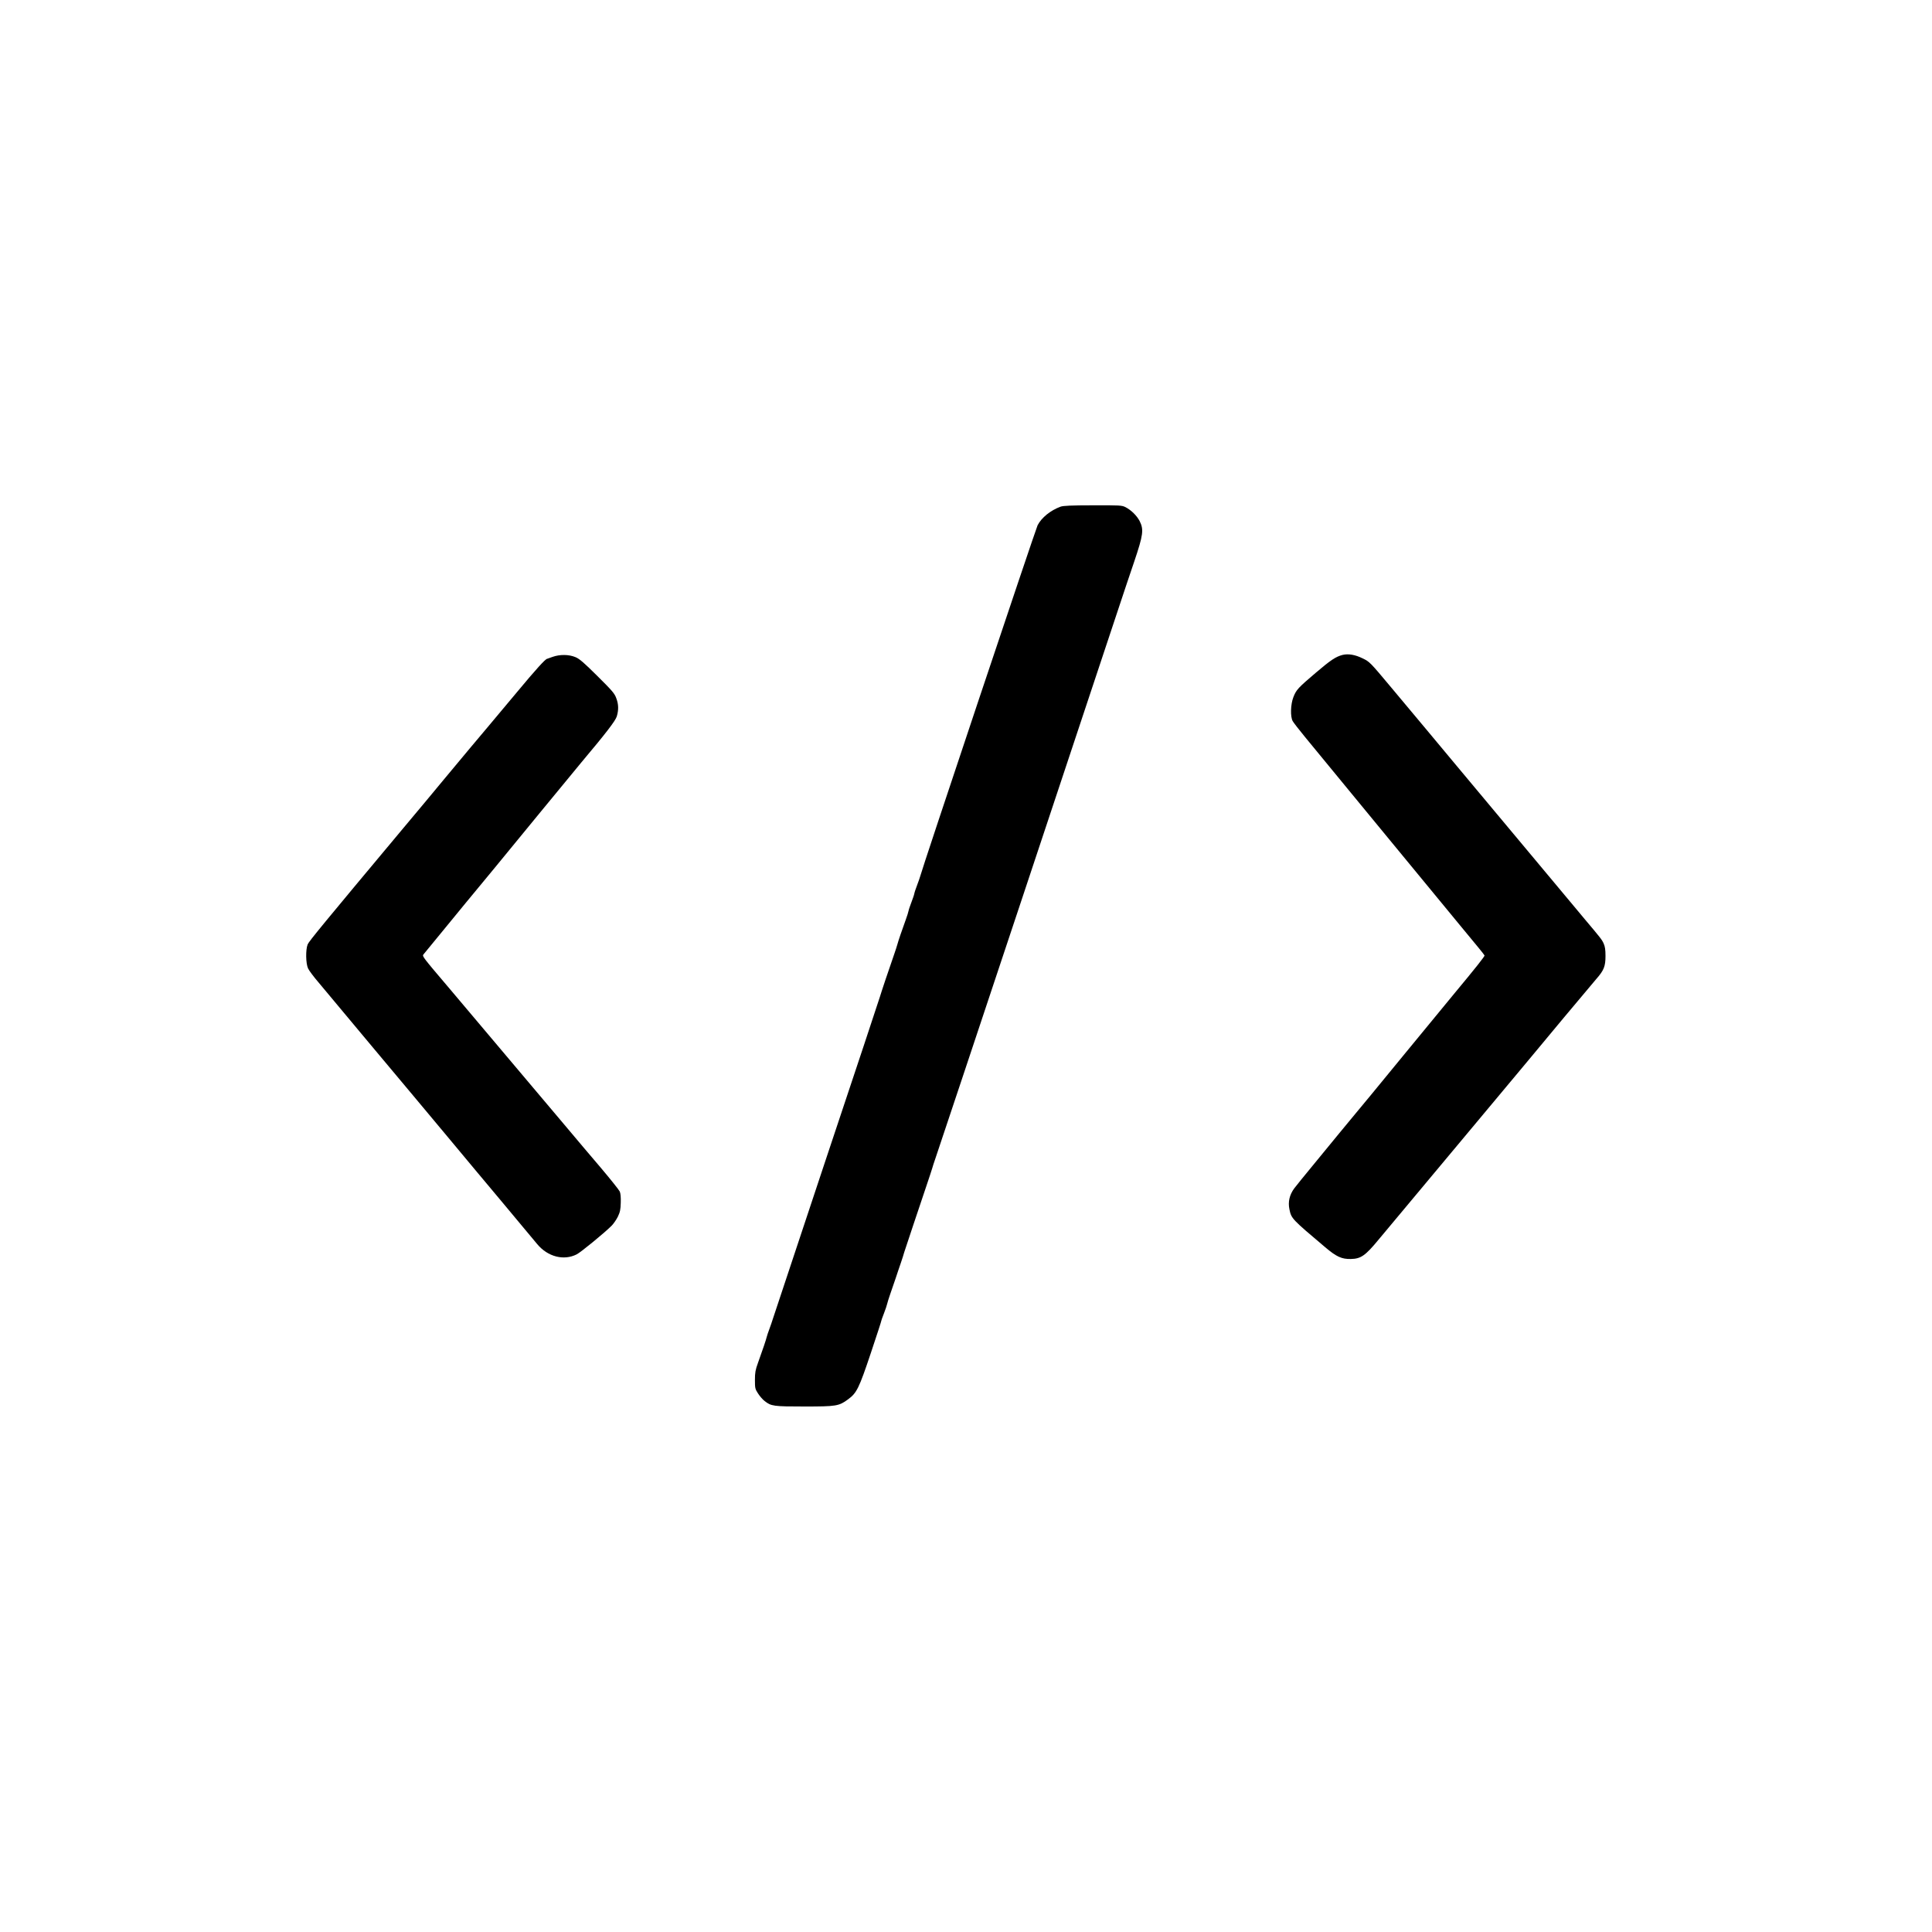
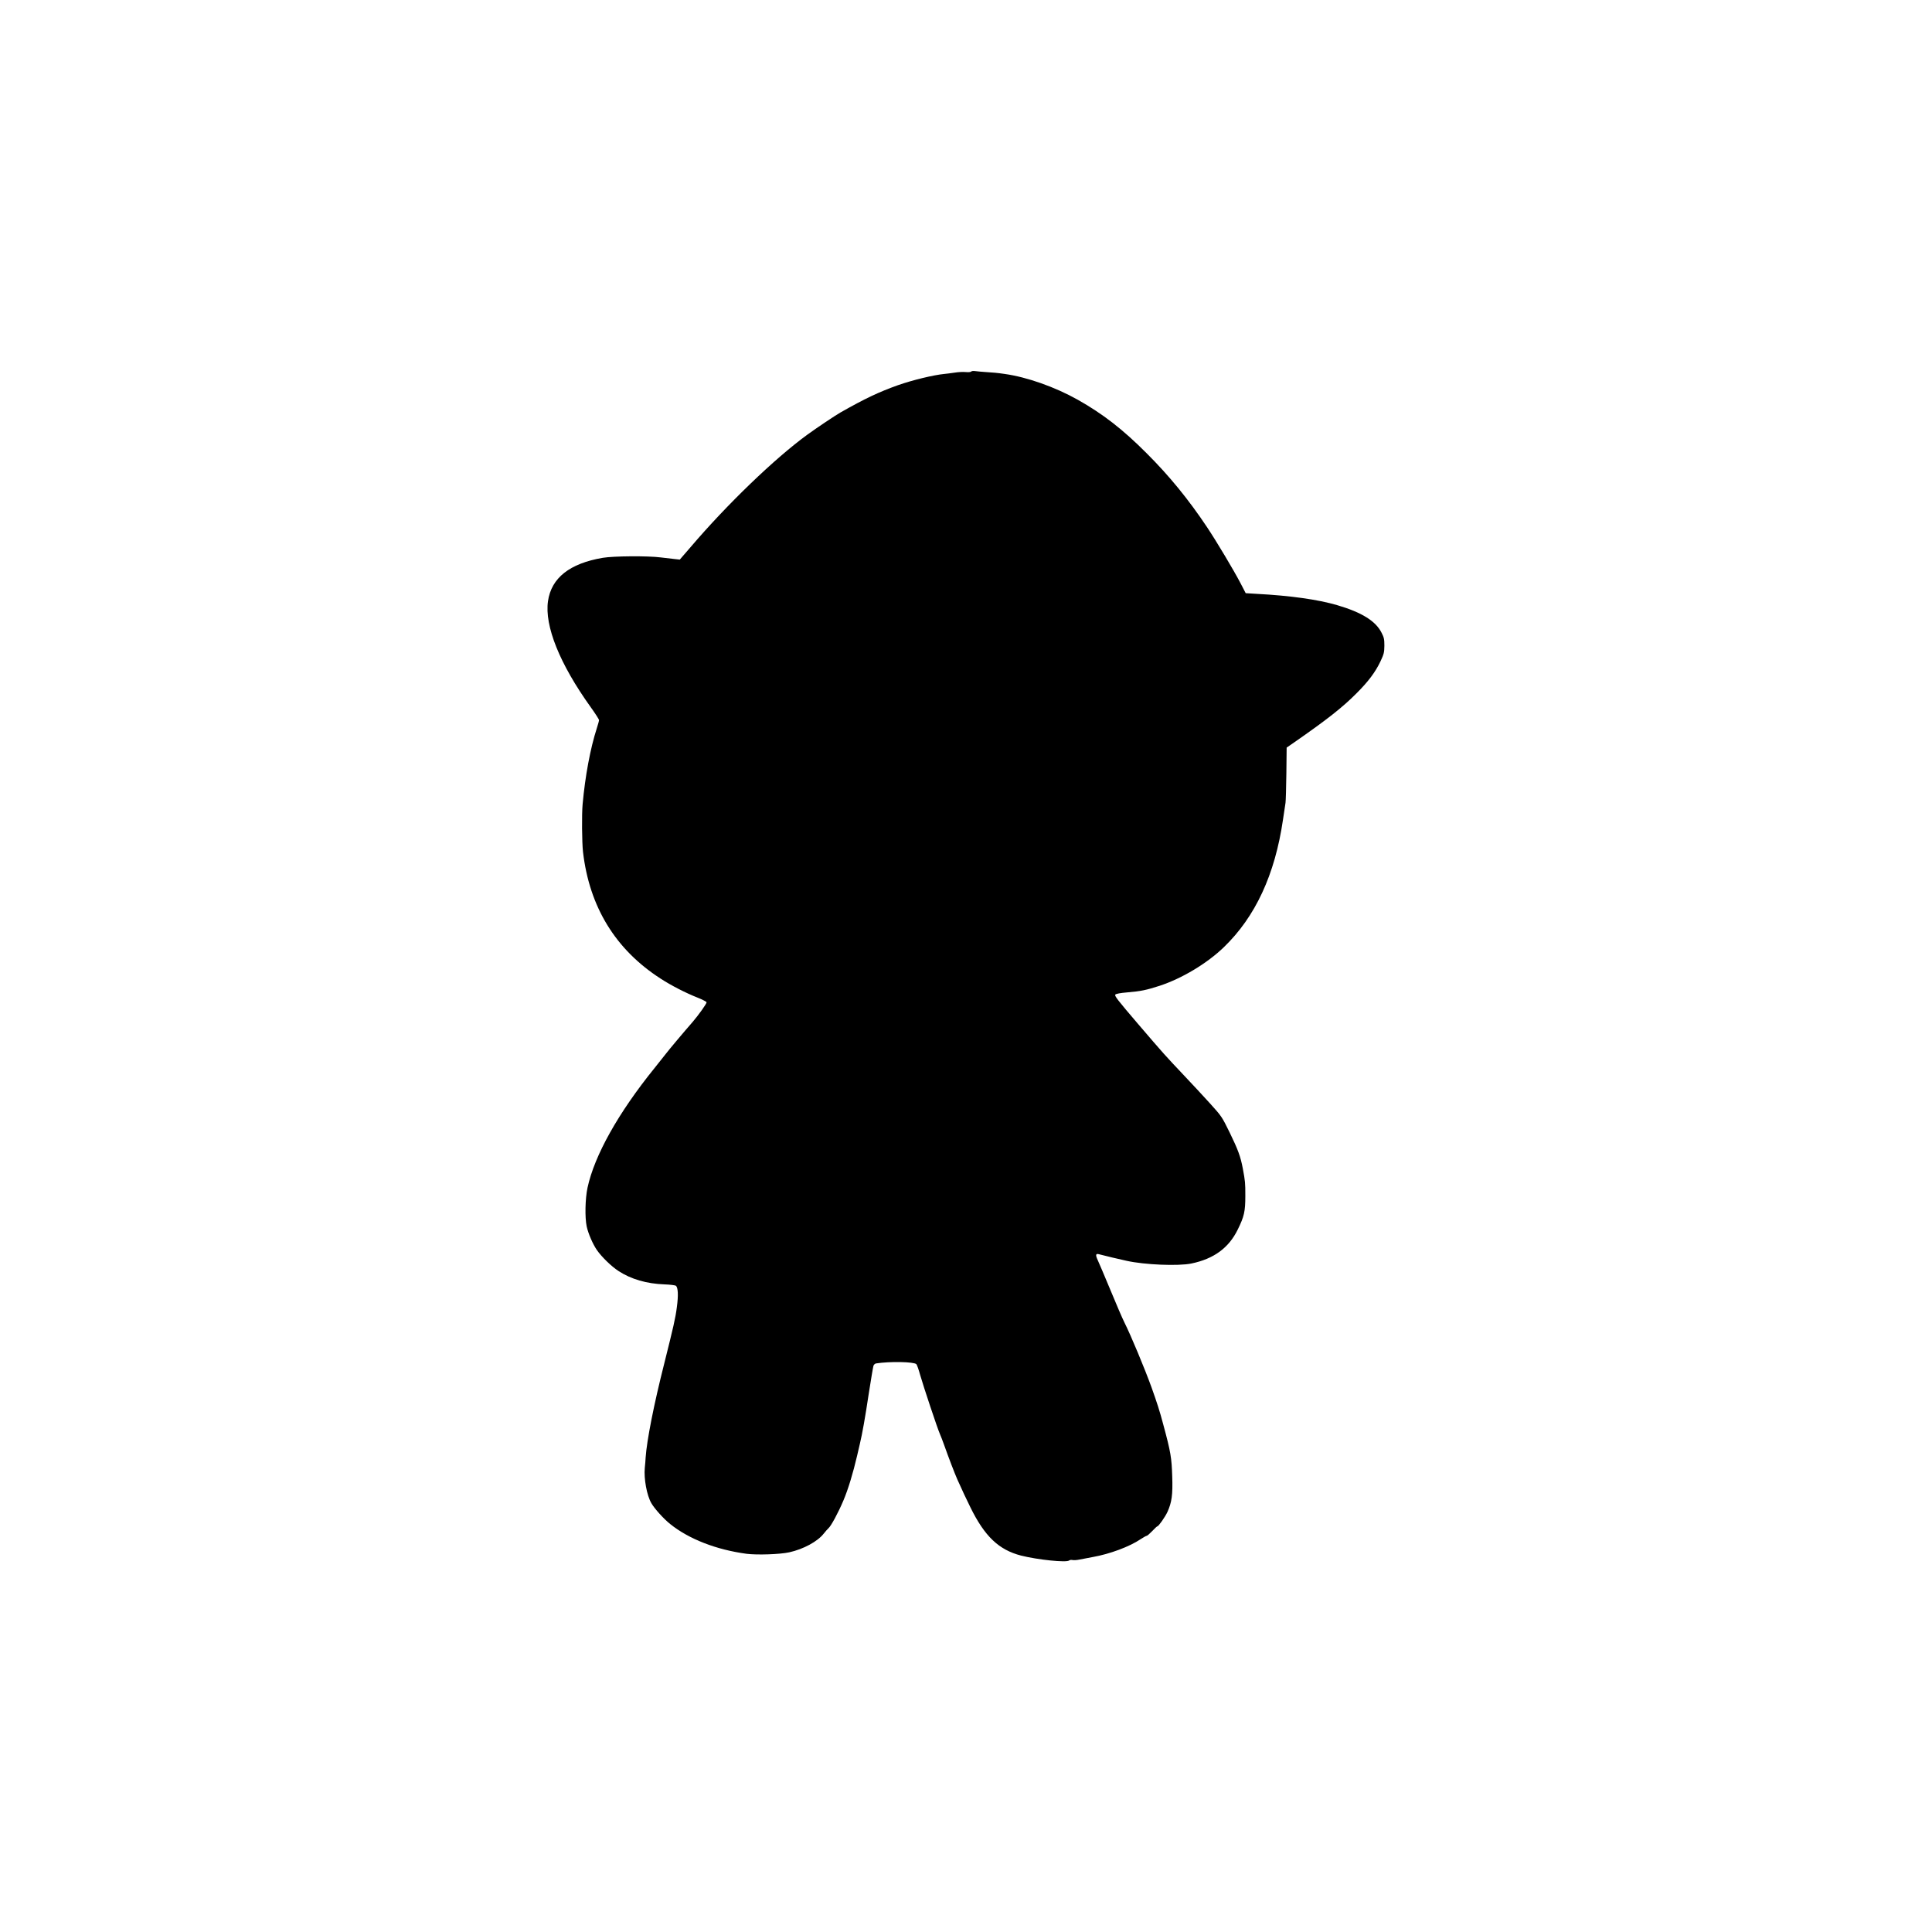
- <svg xmlns="http://www.w3.org/2000/svg" version="1.0" width="2000pt" height="2000pt" viewBox="0 0 2000 2000" preserveAspectRatio="xMidYMid meet">
-   <g transform="translate(0,2000) scale(0.1,-0.1)" fill="#000000" stroke="none">
-     <path d="M10979 14755 c-104 -38 -198 -114 -238 -193 -19 -37 -1206 -3584 -1216 -3636 -3 -11 -16 -49 -30 -86 -14 -37 -28 -77 -30 -90 -2 -13 -16 -53 -30 -90 -14 -37 -28 -77 -30 -90 -2 -13 -15 -53 -28 -89 -39 -107 -79 -224 -87 -256 -4 -16 -20 -64 -34 -105 -50 -142 -138 -405 -146 -435 -4 -16 -256 -775 -560 -1685 -303 -910 -553 -1662 -555 -1670 -2 -8 -15 -46 -29 -84 -14 -38 -28 -78 -30 -90 -5 -22 -40 -128 -90 -266 -26 -71 -31 -100 -31 -175 0 -85 2 -94 32 -140 18 -28 48 -63 68 -78 68 -54 92 -57 412 -57 330 0 357 4 452 74 90 66 113 113 236 480 62 185 111 336 109 336 -1 0 11 34 27 75 16 42 31 86 33 98 2 12 17 58 32 102 15 44 40 116 55 160 14 44 39 116 54 160 15 44 31 94 35 110 5 17 47 143 93 280 46 138 108 320 136 405 29 85 56 169 61 185 4 17 20 64 34 105 24 66 1724 5174 1906 5725 38 116 106 318 151 450 94 279 101 333 56 422 -29 55 -86 112 -146 143 -38 19 -57 20 -338 19 -219 0 -307 -4 -334 -14z" />
-     <path d="M13897 13220 c-69 -18 -121 -52 -278 -186 -182 -155 -200 -174 -230 -251 -29 -74 -33 -202 -7 -248 9 -16 67 -91 128 -165 95 -115 332 -403 435 -529 16 -20 104 -126 195 -237 91 -110 204 -247 251 -305 146 -178 420 -510 514 -624 50 -60 144 -174 210 -255 66 -80 149 -181 185 -224 36 -43 66 -82 68 -87 3 -8 -91 -127 -313 -394 -55 -67 -170 -206 -255 -310 -85 -104 -200 -243 -255 -310 -177 -215 -228 -277 -353 -430 -68 -82 -142 -172 -165 -199 -23 -27 -96 -116 -162 -196 -66 -81 -190 -232 -275 -335 -85 -103 -172 -210 -192 -237 -49 -66 -66 -140 -50 -216 20 -97 23 -100 371 -394 116 -98 170 -123 265 -121 104 2 150 34 290 204 122 146 468 561 1126 1348 195 233 380 454 410 491 112 137 664 797 716 857 77 88 94 129 94 236 0 67 -5 98 -19 130 -20 43 -31 56 -196 252 -51 61 -149 178 -217 260 -144 173 -879 1052 -1132 1355 -94 112 -229 275 -301 361 -71 86 -230 276 -353 422 -219 262 -224 267 -295 301 -78 39 -150 51 -210 36z" />
-     <path d="M5720 13200 c-30 -11 -55 -20 -56 -20 -17 0 -118 -111 -309 -341 -130 -156 -269 -322 -309 -369 -80 -94 -254 -302 -451 -539 -71 -87 -265 -319 -431 -517 -811 -970 -965 -1157 -979 -1190 -22 -54 -20 -198 4 -249 10 -22 60 -89 111 -148 50 -60 285 -341 522 -625 237 -284 453 -542 479 -572 26 -30 174 -208 330 -395 156 -187 418 -502 584 -699 165 -198 321 -385 346 -415 109 -131 275 -174 409 -106 43 22 286 221 361 296 20 20 49 62 65 94 23 48 28 73 30 144 2 55 -2 97 -10 116 -8 17 -94 125 -192 241 -99 115 -271 320 -384 454 -113 134 -259 307 -325 385 -66 78 -187 222 -270 320 -235 279 -479 568 -594 704 -274 322 -282 333 -268 350 8 9 119 144 247 301 128 157 275 335 325 395 51 61 125 151 166 201 73 90 278 340 480 585 57 69 166 201 243 295 76 93 156 190 177 215 250 297 350 427 364 473 20 68 19 125 -6 190 -17 48 -44 78 -195 228 -138 137 -185 178 -226 195 -68 29 -162 30 -238 3z" />
+ <svg xmlns="http://www.w3.org/2000/svg" version="1.0" width="2048pt" height="2048pt" viewBox="0 0 2048 2048" preserveAspectRatio="xMidYMid meet">
+   <g transform="translate(0,2048) scale(0.1,-0.1)" fill="#000000" stroke="none">
+     <path d="M10296 16542 c-4 -6 -28 -9 -59 -6 -28 3 -81 0 -117 -6 -36 -5 -85 -12 -110 -14 -114 -11 -337 -65 -491 -119 -204 -73 -348 -141 -609 -289 -59 -34 -243 -157 -351 -235 -346 -252 -850 -737 -1238 -1192 l-115 -133 -55 6 c-31 3 -96 11 -146 17 -138 18 -501 15 -615 -4 -352 -60 -545 -213 -581 -459 -38 -263 124 -666 452 -1123 49 -68 89 -131 89 -138 0 -8 -11 -48 -24 -88 -68 -211 -123 -505 -150 -804 -10 -106 -7 -407 4 -505 68 -585 345 -1036 823 -1344 112 -73 269 -153 391 -201 53 -21 96 -44 96 -50 0 -16 -86 -136 -146 -206 -98 -112 -250 -293 -289 -344 -22 -29 -74 -94 -116 -146 -385 -476 -637 -926 -711 -1269 -25 -117 -29 -315 -9 -410 16 -75 65 -189 109 -252 50 -72 155 -174 228 -221 135 -88 299 -135 488 -142 59 -2 114 -9 121 -15 23 -19 27 -102 10 -226 -15 -118 -36 -207 -134 -599 -110 -434 -184 -811 -197 -995 -1 -25 -5 -74 -9 -110 -11 -115 22 -294 70 -375 34 -59 131 -166 200 -221 198 -159 489 -272 810 -315 112 -14 353 -6 452 16 149 33 299 114 364 197 19 24 42 50 51 58 28 24 104 165 158 293 51 120 102 289 146 477 13 58 26 114 29 125 26 109 55 272 95 537 23 148 45 278 49 290 4 12 16 23 27 25 146 23 404 18 428 -8 7 -8 25 -59 40 -114 31 -110 184 -570 209 -625 9 -19 30 -75 48 -125 46 -130 108 -291 136 -355 63 -140 88 -193 139 -297 152 -310 302 -452 538 -513 175 -44 480 -76 509 -52 7 6 23 8 36 5 12 -3 46 -1 74 5 29 6 93 18 142 27 180 32 389 110 506 189 30 20 59 36 65 36 6 0 32 23 58 50 26 28 50 50 54 50 14 1 83 100 108 154 45 100 57 182 50 376 -6 196 -16 259 -95 550 -38 144 -66 230 -125 395 -74 204 -218 549 -286 685 -21 41 -88 197 -149 345 -62 149 -121 288 -132 311 -28 60 -26 78 9 69 52 -14 227 -56 294 -70 193 -43 548 -57 686 -29 238 49 397 165 492 359 69 140 81 193 81 358 0 140 -1 152 -27 292 -24 126 -50 197 -139 380 -82 167 -85 172 -210 310 -70 77 -193 210 -274 295 -205 217 -209 221 -490 549 -213 249 -250 296 -238 308 8 9 54 17 123 23 146 12 207 25 346 70 238 78 504 238 681 409 334 322 542 769 627 1351 12 80 24 161 27 180 3 19 7 159 9 310 l3 275 78 54 c347 241 513 371 660 519 128 127 202 227 256 340 37 79 41 95 42 167 0 69 -4 88 -30 138 -62 124 -211 216 -470 292 -205 60 -496 101 -855 120 l-115 7 -55 106 c-71 136 -254 443 -357 597 -193 289 -398 541 -638 780 -254 255 -465 418 -731 568 -241 135 -538 240 -774 273 -74 11 -128 16 -200 20 -41 3 -91 7 -111 10 -21 3 -39 1 -43 -4z" />
  </g>
</svg>
